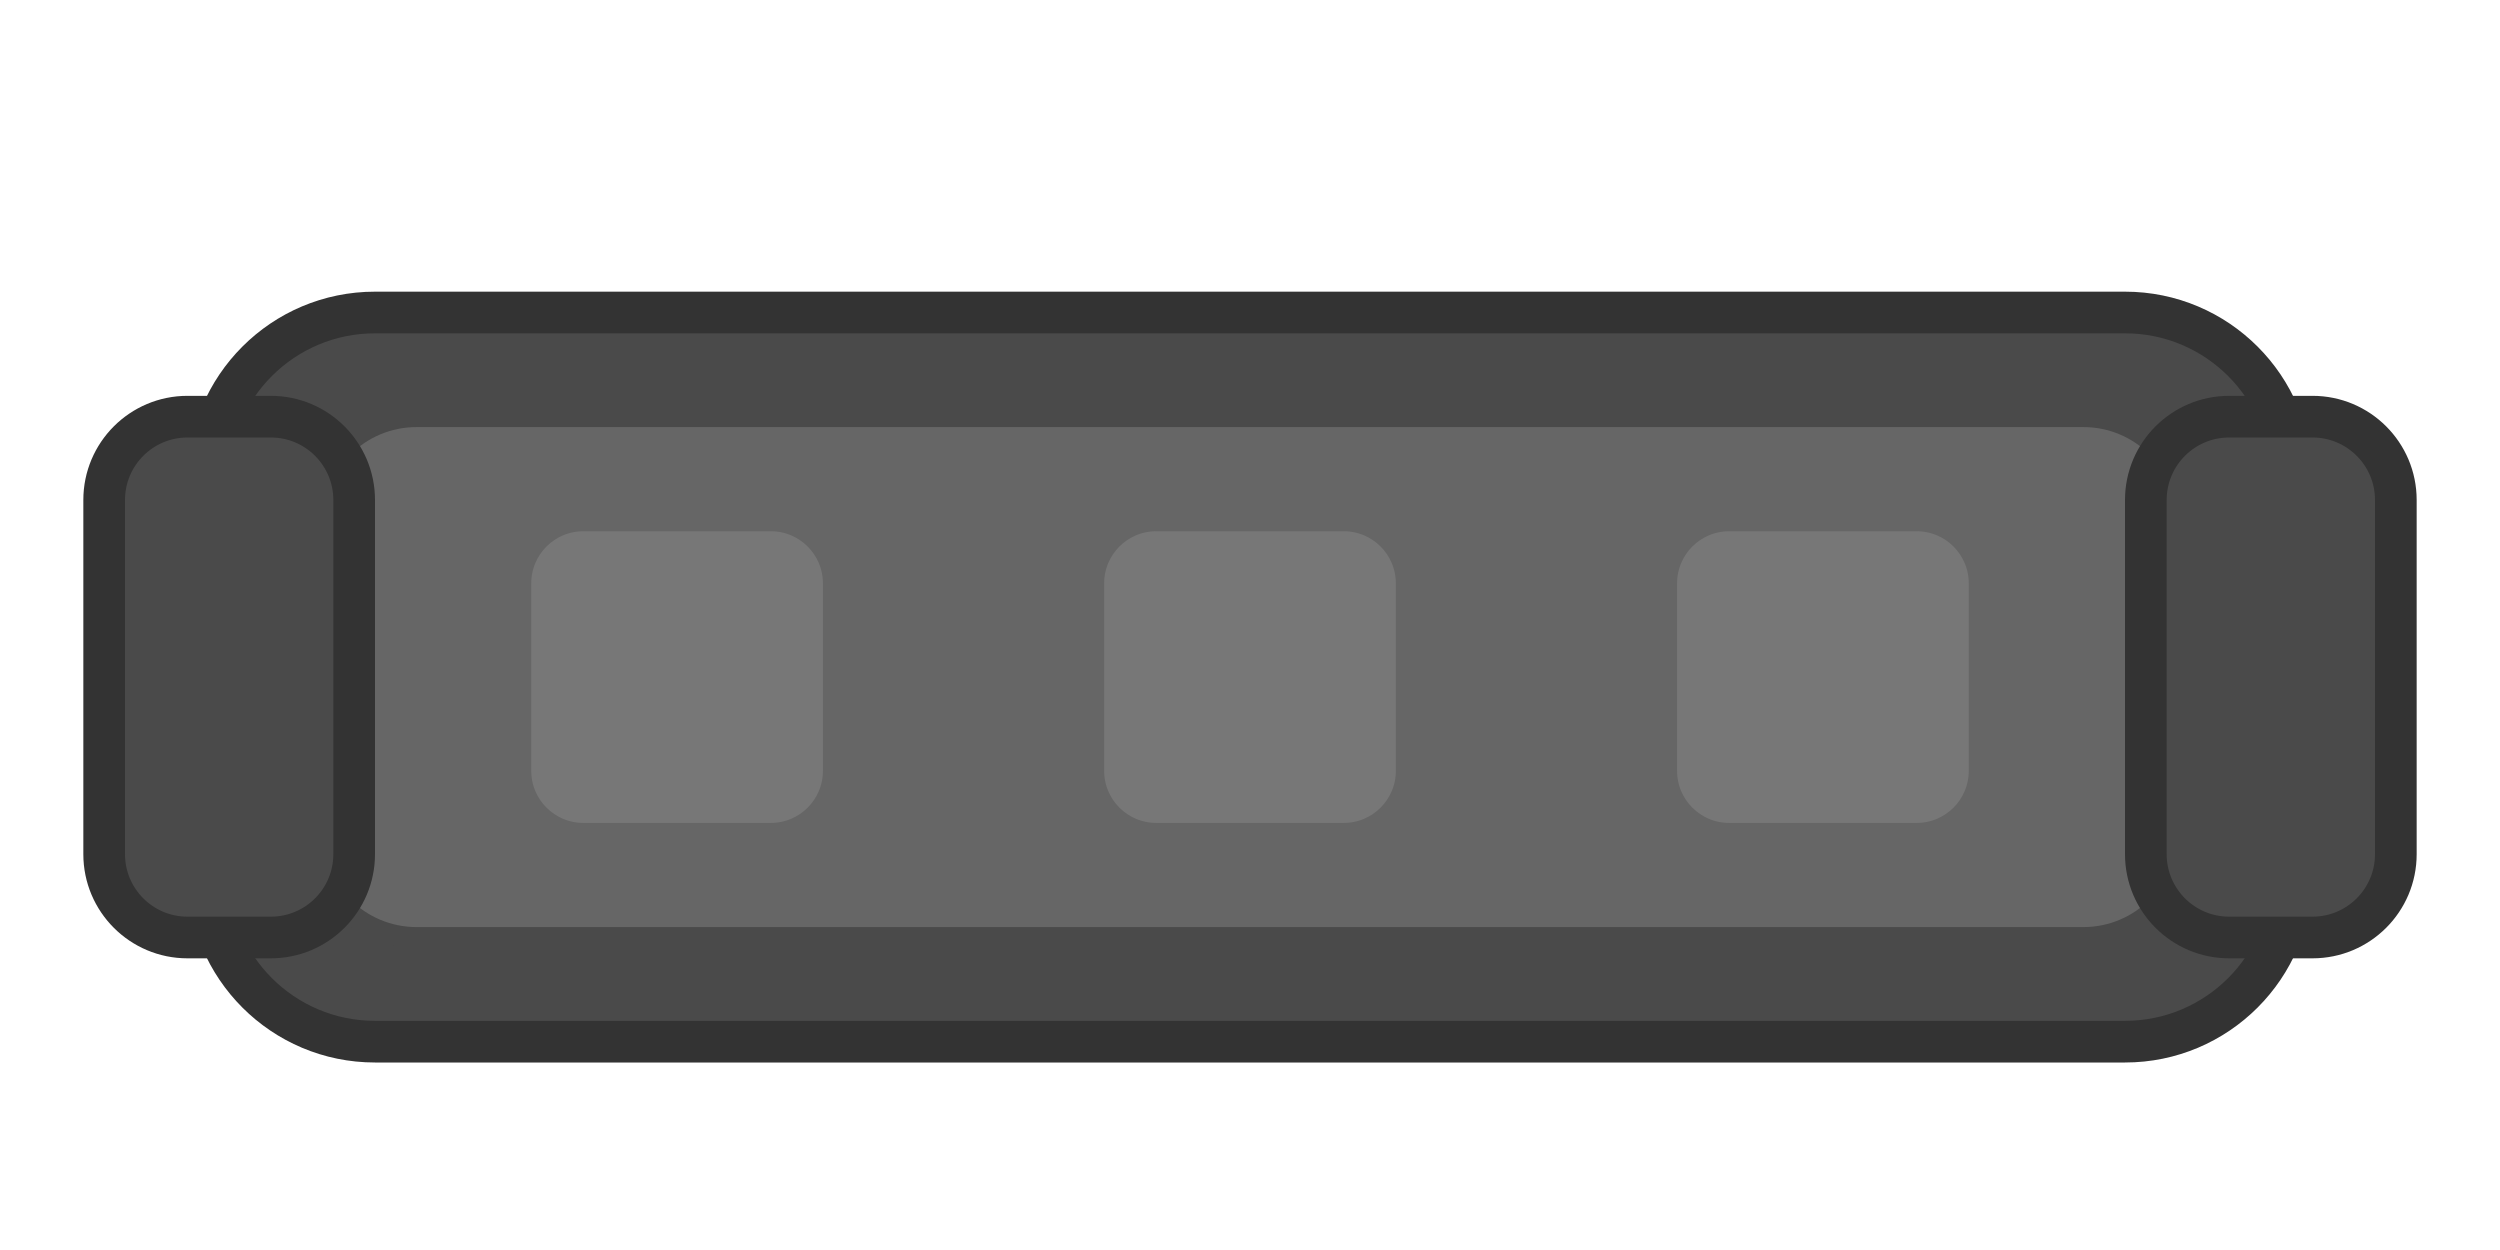
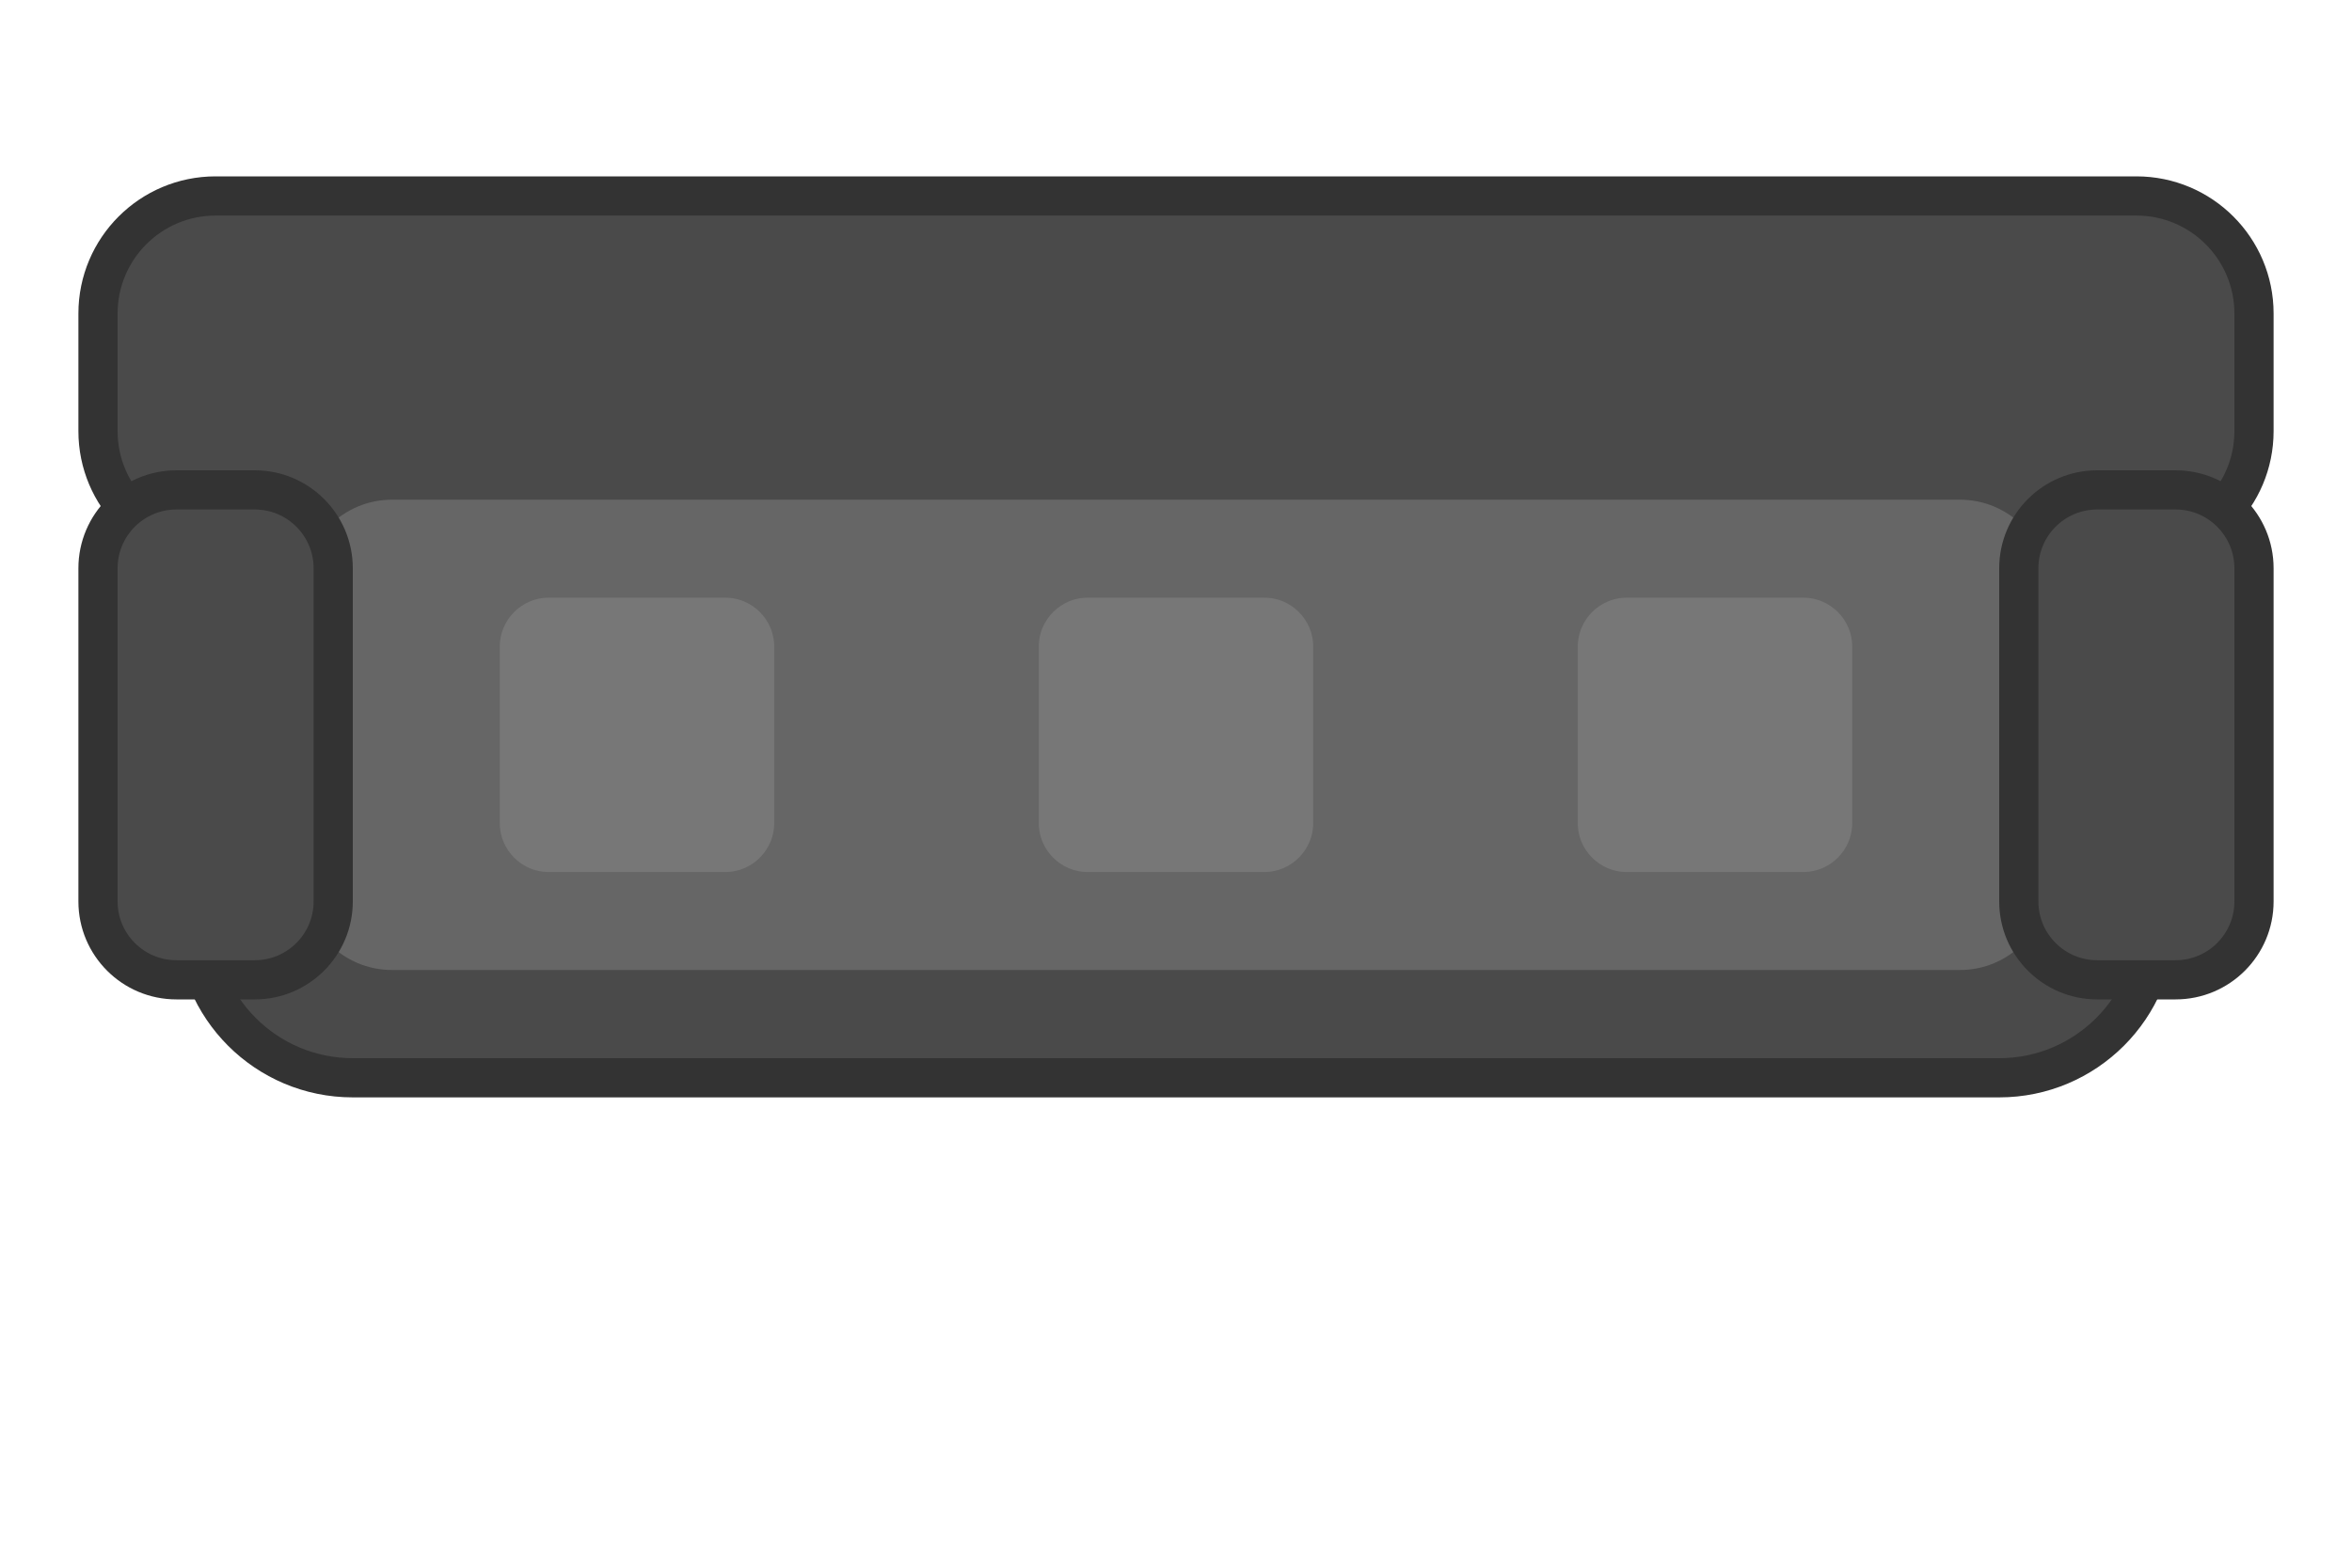
- <svg xmlns="http://www.w3.org/2000/svg" width="120" height="60" viewBox="0 0 120 60">
-   <rect x="10" y="15" width="100" height="35" fill="#4A4A4A" stroke="#333333" stroke-width="2" rx="8" />
-   <rect x="15" y="20" width="90" height="25" fill="#666666" stroke="#4A4A4A" stroke-width="1" rx="5" />
-   <rect x="5" y="20" width="12" height="25" fill="#4A4A4A" stroke="#333333" stroke-width="2" rx="4" />
-   <rect x="103" y="20" width="12" height="25" fill="#4A4A4A" stroke="#333333" stroke-width="2" rx="4" />
-   <rect x="25" y="25" width="15" height="15" fill="#777777" stroke="#666666" stroke-width="1" rx="3" />
-   <rect x="52.5" y="25" width="15" height="15" fill="#777777" stroke="#666666" stroke-width="1" rx="3" />
-   <rect x="80" y="25" width="15" height="15" fill="#777777" stroke="#666666" stroke-width="1" rx="3" />
+ <svg xmlns="http://www.w3.org/2000/svg" width="120" height="80" viewBox="0 0 120 80">
+   <rect x="10" y="20" width="100" height="35" fill="#4A4A4A" stroke="#333333" stroke-width="2" rx="8" />
+   <rect x="5" y="10" width="110" height="18" fill="#4A4A4A" stroke="#333333" stroke-width="2" rx="6" />
+   <rect x="15" y="25" width="90" height="25" fill="#666666" stroke="#4A4A4A" stroke-width="1" rx="5" />
+   <rect x="5" y="25" width="12" height="25" fill="#4A4A4A" stroke="#333333" stroke-width="2" rx="4" />
+   <rect x="103" y="25" width="12" height="25" fill="#4A4A4A" stroke="#333333" stroke-width="2" rx="4" />
+   <rect x="25" y="30" width="15" height="15" fill="#777777" stroke="#666666" stroke-width="1" rx="3" />
+   <rect x="52.5" y="30" width="15" height="15" fill="#777777" stroke="#666666" stroke-width="1" rx="3" />
+   <rect x="80" y="30" width="15" height="15" fill="#777777" stroke="#666666" stroke-width="1" rx="3" />
</svg>
